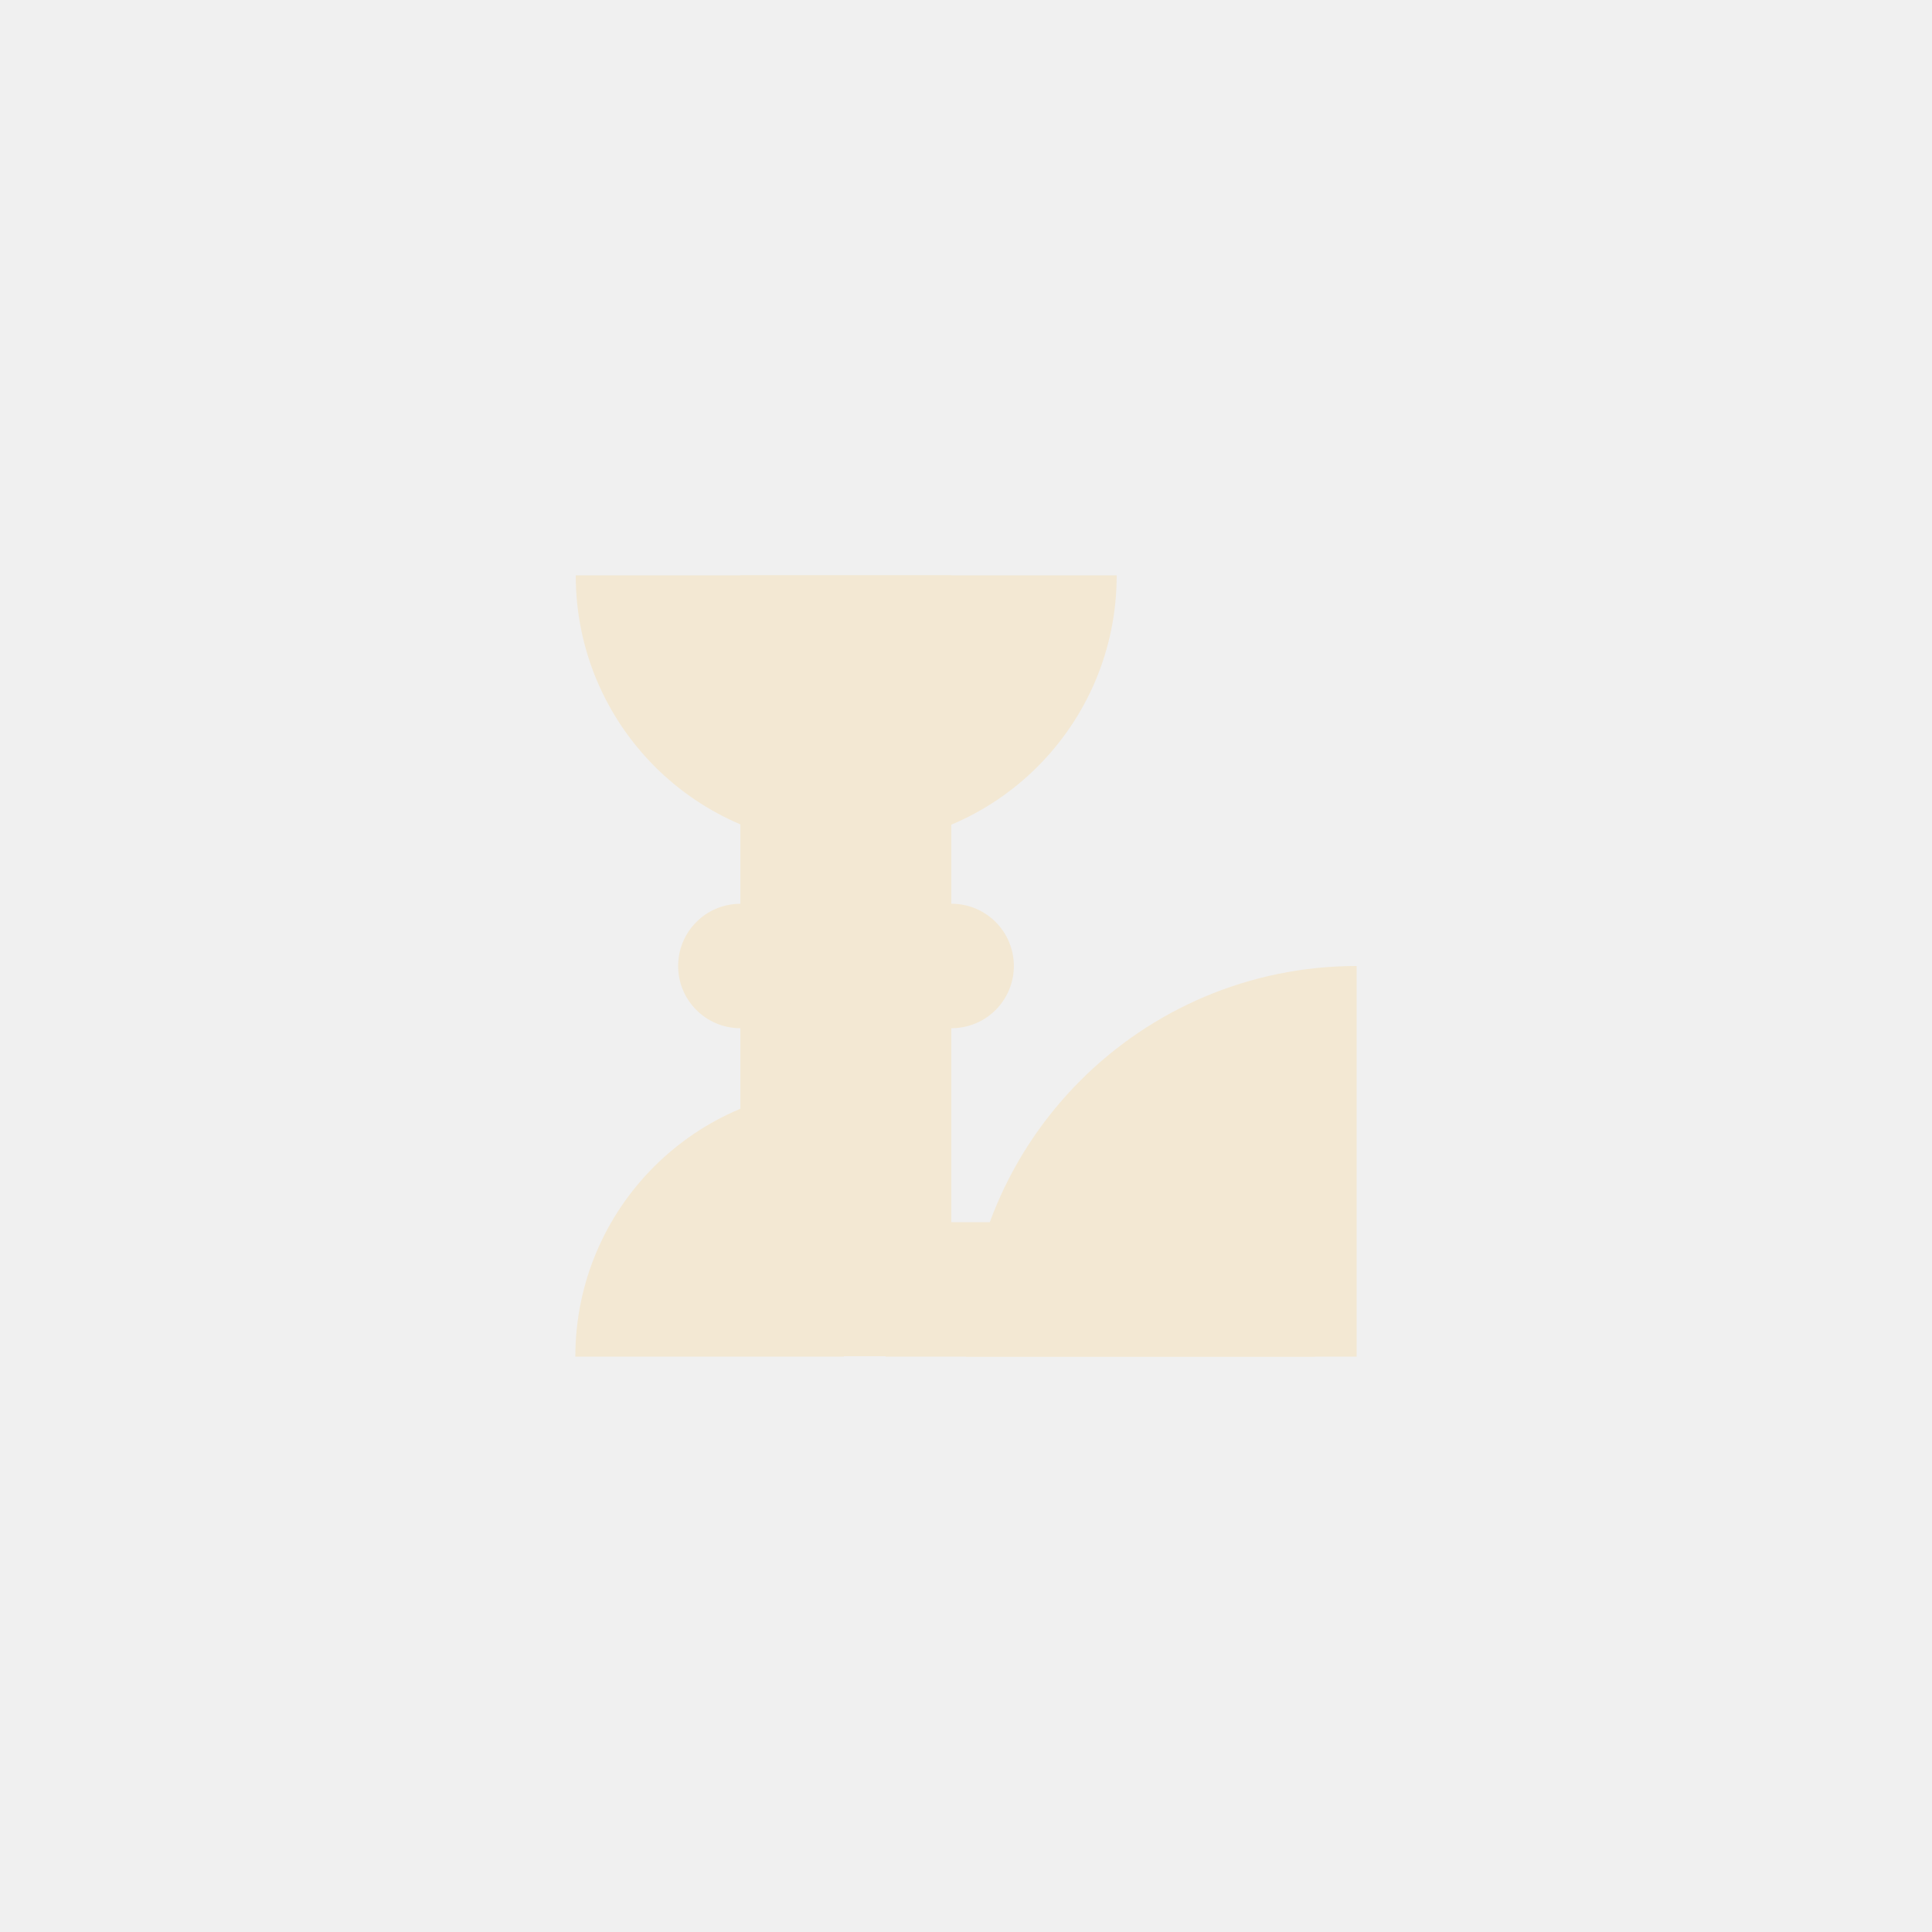
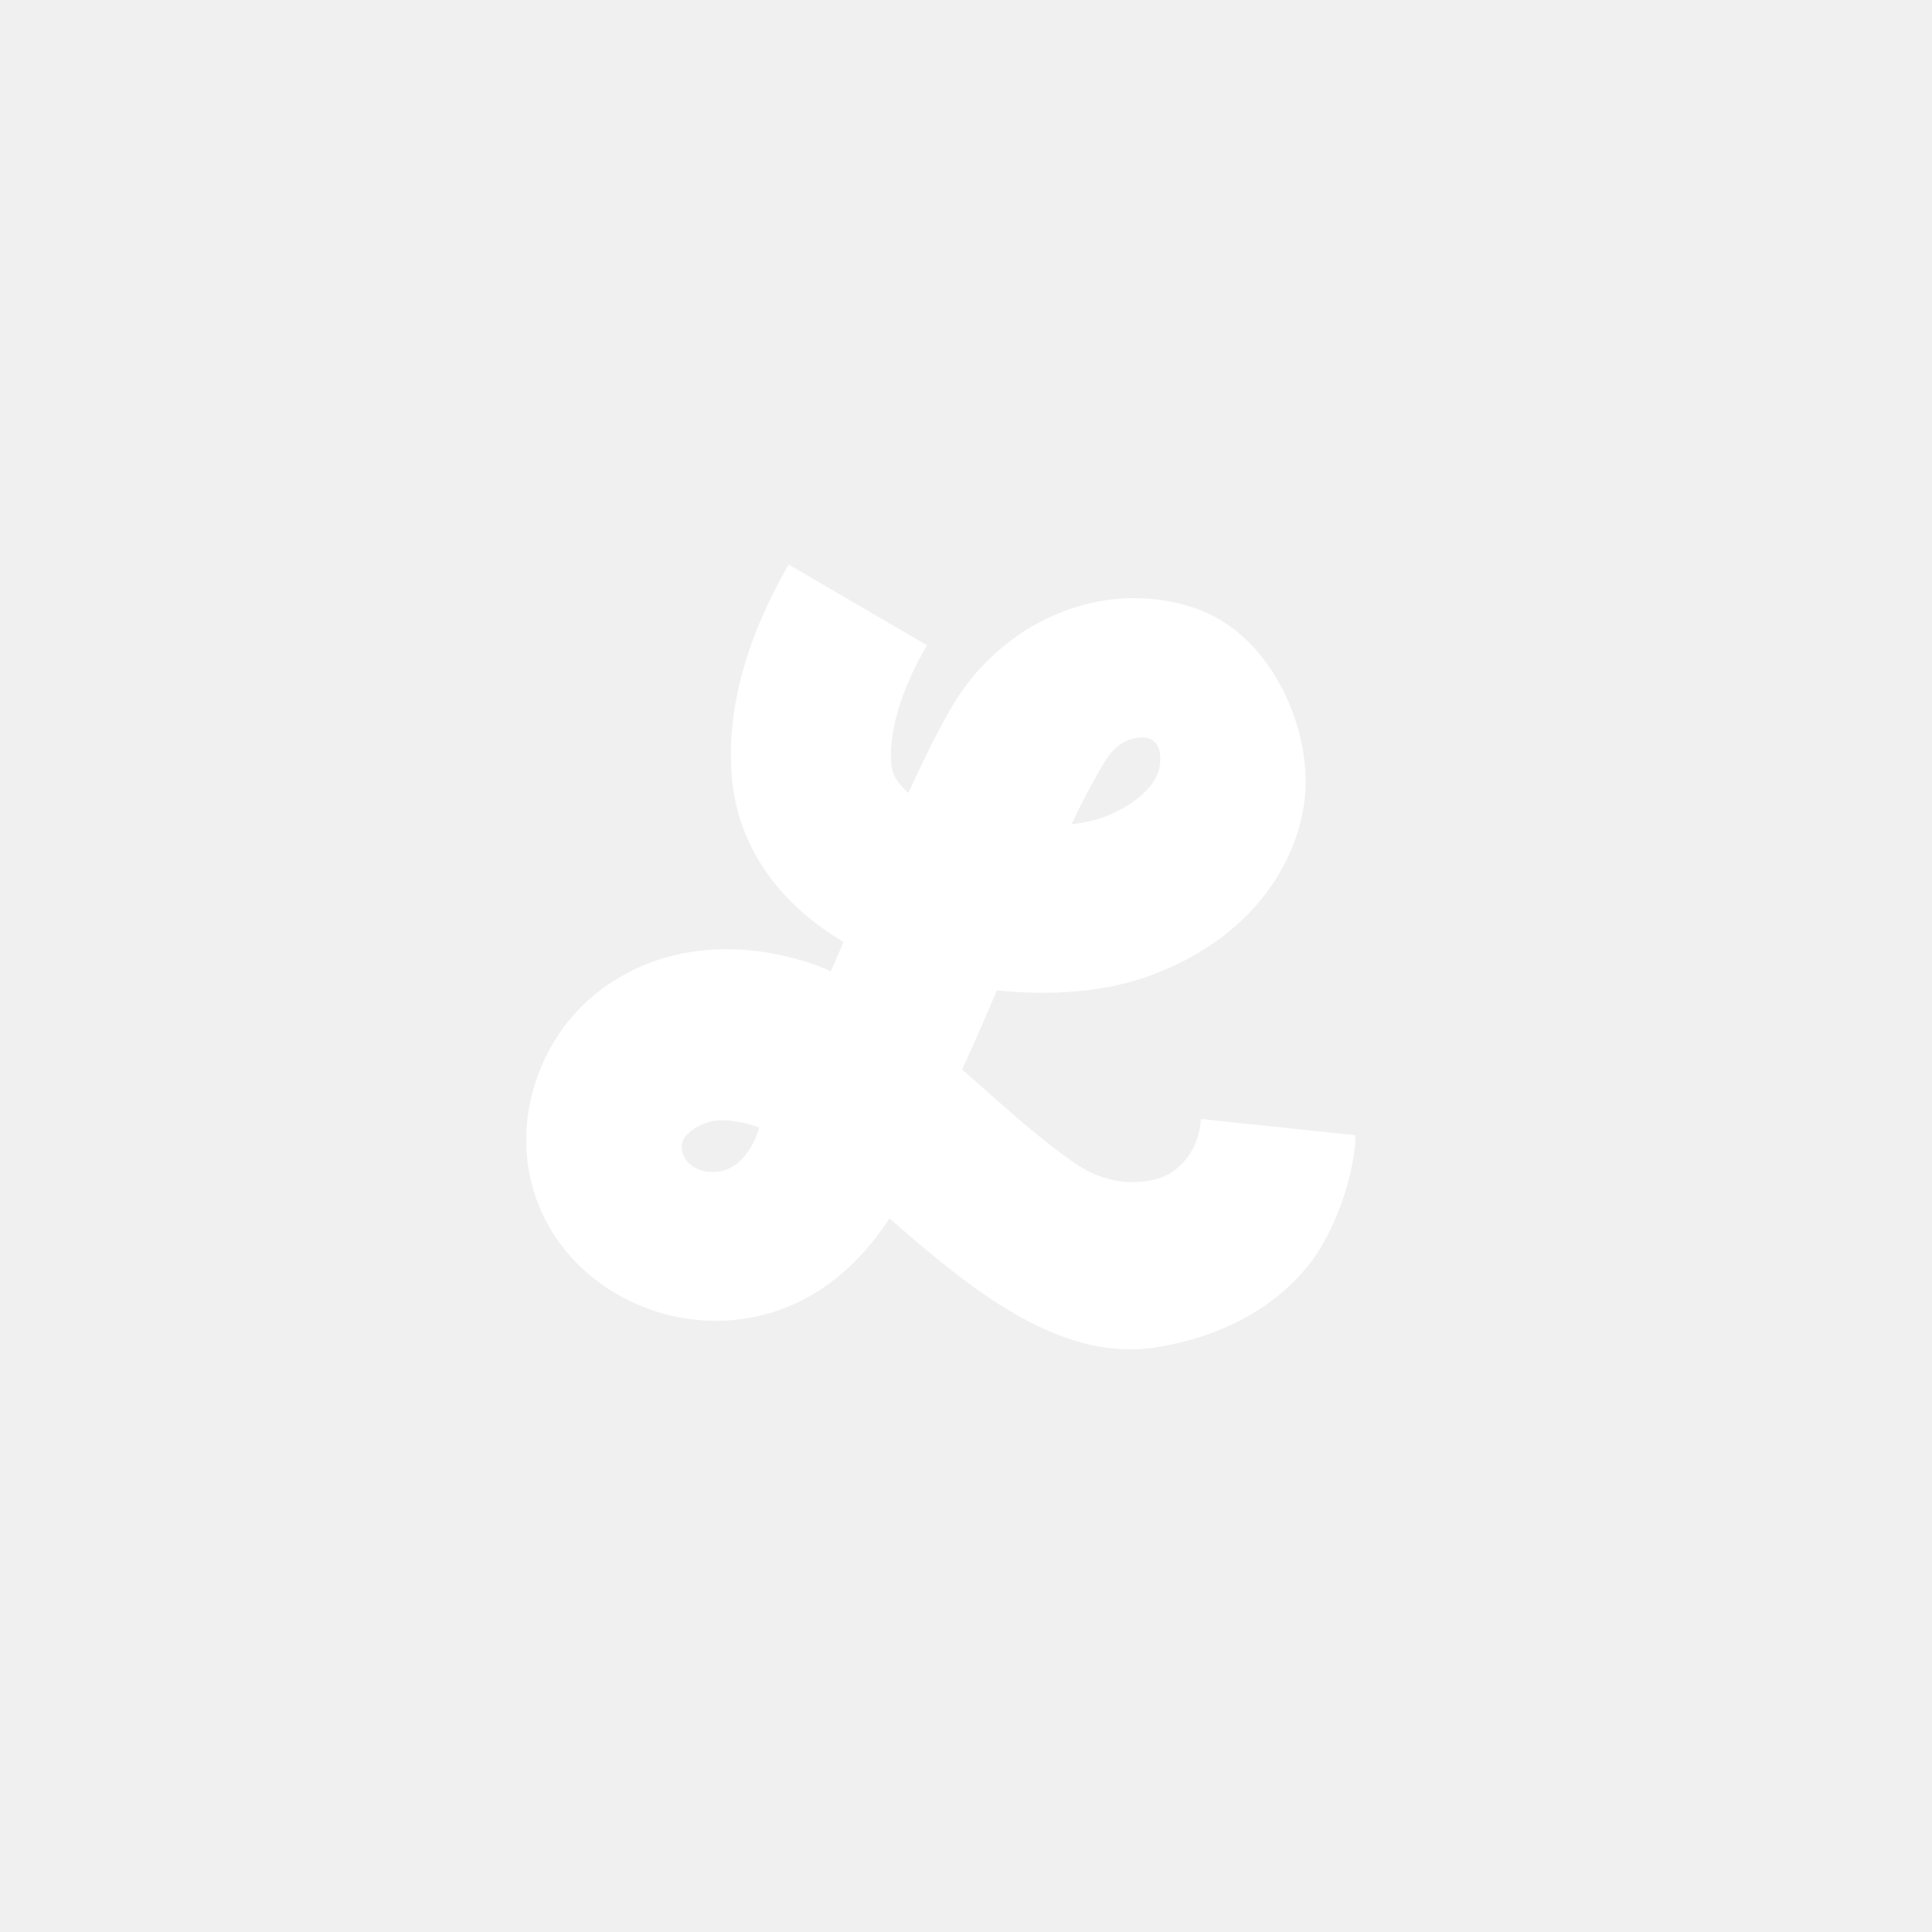
<svg xmlns="http://www.w3.org/2000/svg" version="1.1" id="Layer_1" x="0px" y="0px" viewBox="0 0 500 500" style="enable-background:new 0 0 500 500;" xml:space="preserve">
  <style type="text/css">
- 	.st0{fill:#F3E8D3;}
+ 	.st0{fill:#FFFFFF;}
</style>
  <g>
-     <path class="st0" d="M289,148.9c0,38.7-31.3,70-70,70s-70-31.3-70-70H289z" />
-     <path class="st0" d="M250,351.1c0-55.8,45.3-101.1,101.1-101.1v101.1H250z" />
-     <path class="st0" d="M148.9,351.1c0-38.4,31.1-69.5,69.5-69.5v69.5H148.9z" />
-     <rect x="191.6" y="148.9" class="st0" width="54.6" height="202.1" />
-     <rect x="229.2" y="316.3" class="st0" width="111.1" height="34.8" />
-     <ellipse class="st0" cx="191.6" cy="250" rx="16.1" ry="16.1" />
-     <ellipse transform="matrix(0.6248 -0.7808 0.7808 0.6248 -102.8041 286.1049)" class="st0" cx="246.3" cy="250" rx="16.1" ry="16.1" />
+     <path class="st0" d="M350.8,293.8c0,7.9-4.1,23-11.6,32.9c-8.7,11.4-22.7,19.2-40,22c-2.3,0.4-4.5,0.5-6.8,0.5   c-21.8,0-42.3-16.4-62.2-33.9c-4.9,7.5-11.3,14.7-20.2,19.9c-17.1,9.9-38.6,8.6-54.8-3.2c-15.1-11-21.9-29.1-17.9-47.2   c3.1-13.8,11.4-25.3,23.6-32.2c13.8-7.9,31.1-9.1,48.6-3.4c1.9,0.6,3.7,1.3,5.5,2.2c1.1-2.5,2.2-5,3.3-7.6c-0.5-0.3-1-0.6-1.4-0.9   c-15.7-9.7-25.4-23.8-27.3-39.9c-2.6-22,6.5-43.1,14.5-56.9l35.8,20.9c-6.8,11.6-10.1,23-9.2,31.2c0.3,2.4,1.8,4.8,4.4,7   c3.6-7.9,7.2-15.2,10.6-21.2c13.1-23.3,39.7-34.6,63.3-26.7c18.7,6.2,28.9,27.9,28.9,45c0,16.4-10.6,39.3-40.3,50.2   c-11.4,4.2-25.5,5.3-39.6,3.8c-3.1,7.3-6.1,14.2-9,20.5c0.8,0.7,1.6,1.4,2.4,2.1c9.1,8.1,18.6,16.6,27.2,22.4   c10.2,6.9,20.5,4.7,24.3,2.3c3.8-2.4,7.4-6.9,7.9-14L350.8,293.8z M186.7,289.9c-4.7,0-10.3,3.4-10.3,6.7c0,3.3,2.7,6.7,8.1,6.7   c9.1,0,12-11.5,12-11.5S191.4,289.9,186.7,289.9z M294.5,190.9c-5.7,0.7-8.2,5.3-10.9,10.2c-2,3.5-4.1,7.6-6.3,12.2   c3-0.3,5.8-0.9,8-1.7c8.4-3.1,13.7-8.2,14.7-12.6C300.9,194.5,299.8,190.3,294.5,190.9z" />
  </g>
</svg>
